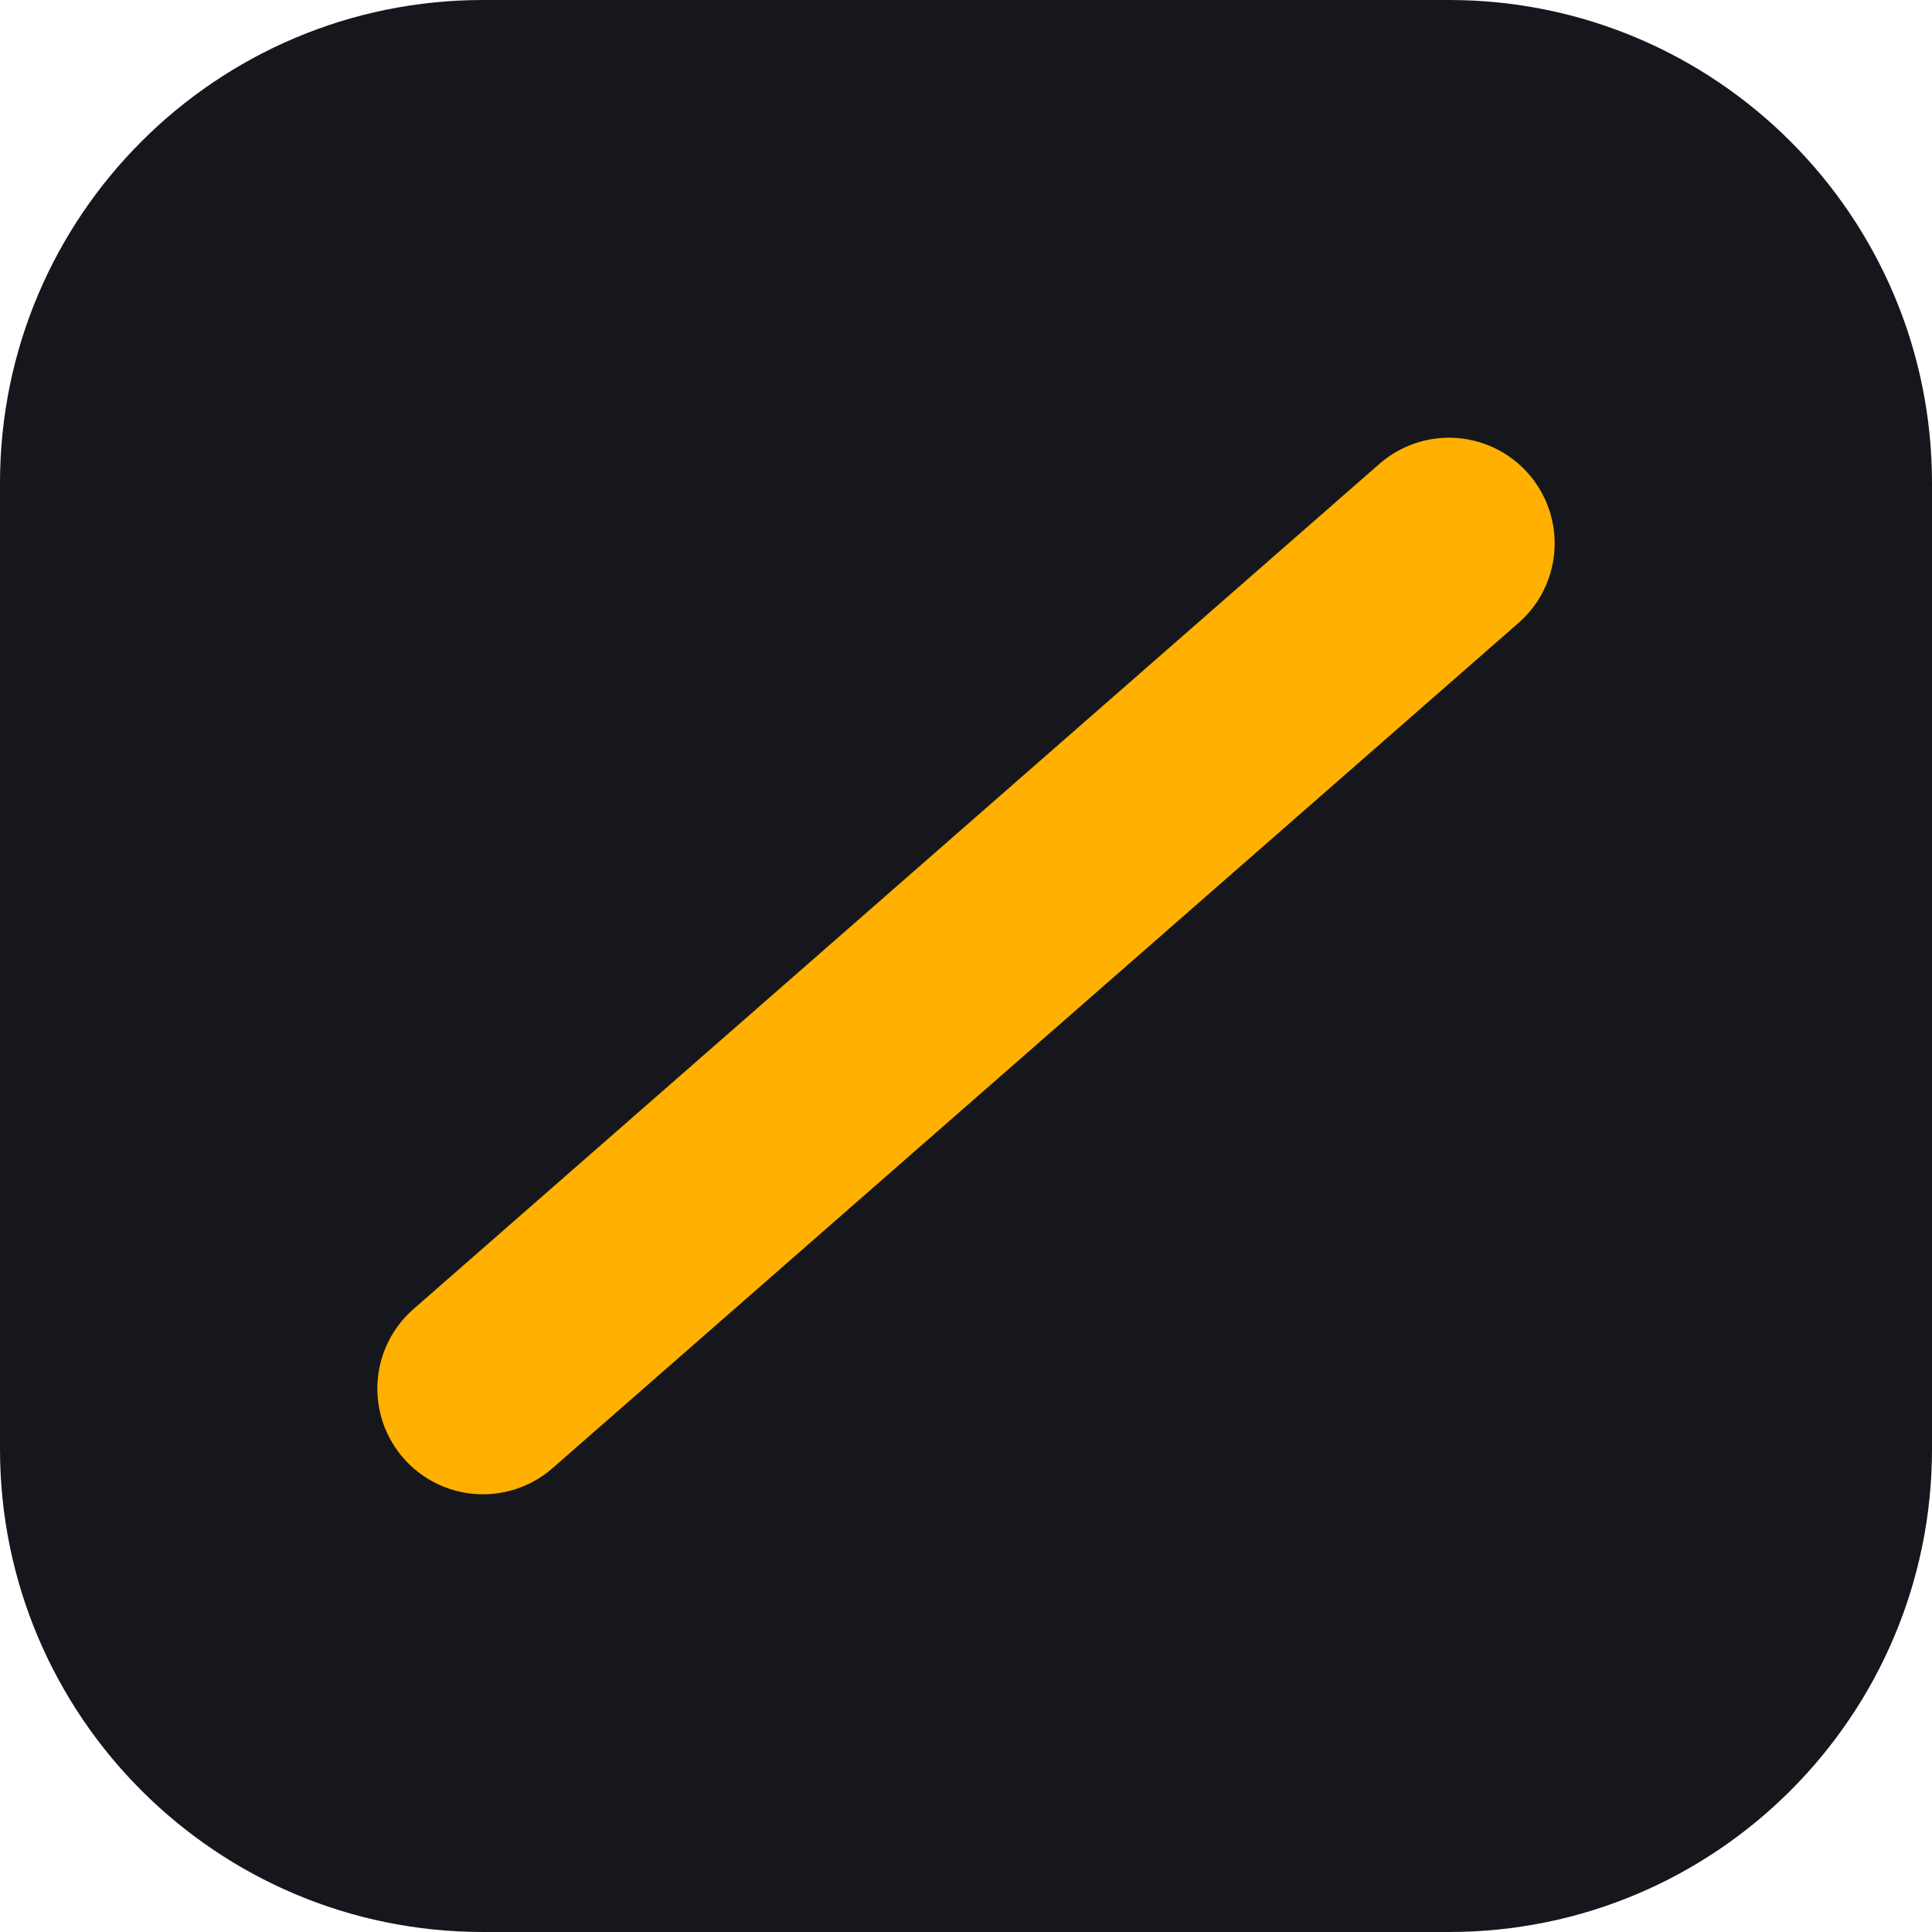
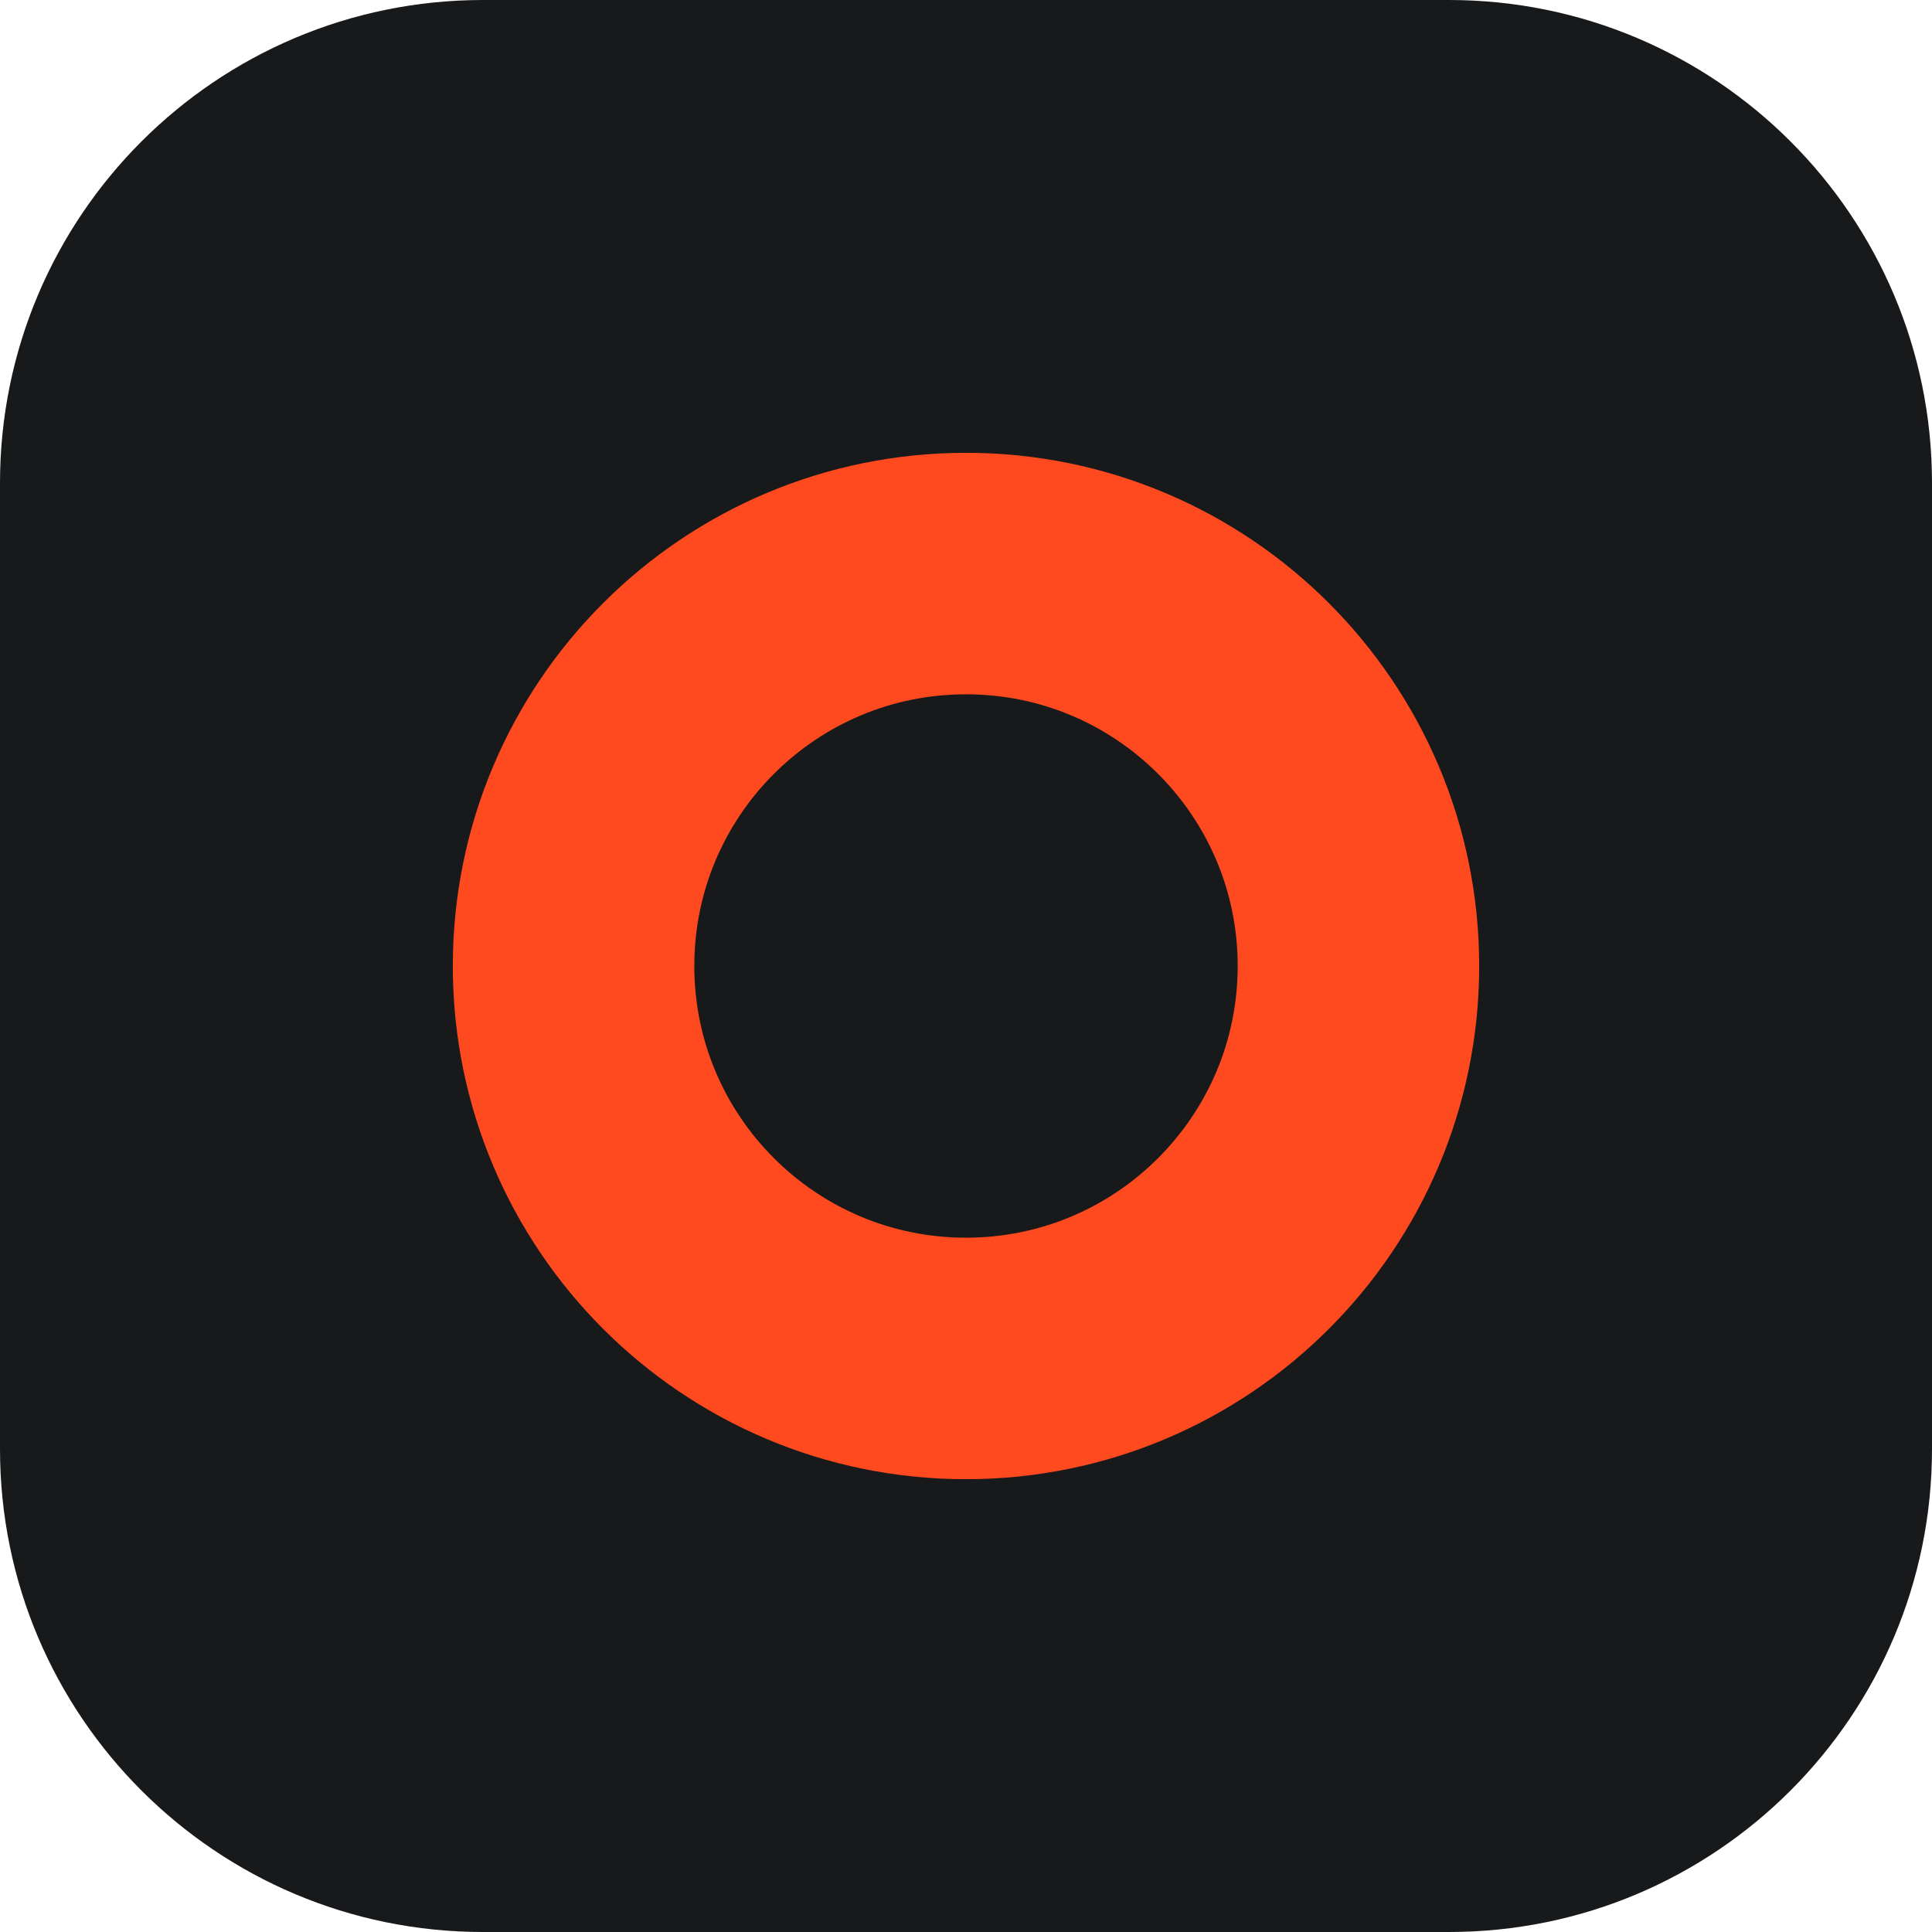
<svg xmlns="http://www.w3.org/2000/svg" viewBox="0 0 32 32">
-   <rect width="32" height="32" rx="8" fill="#15171c" />
-   <path d="M8 23 L24 9" stroke="#ffb000" stroke-width="3.5" stroke-linecap="round" />
+   <rect width="32" height="32" rx="8" fill="#18191b" />
+   <circle cx="16" cy="16" r="6.5" fill="none" stroke="#ff4a1f" stroke-width="4" />
</svg>
